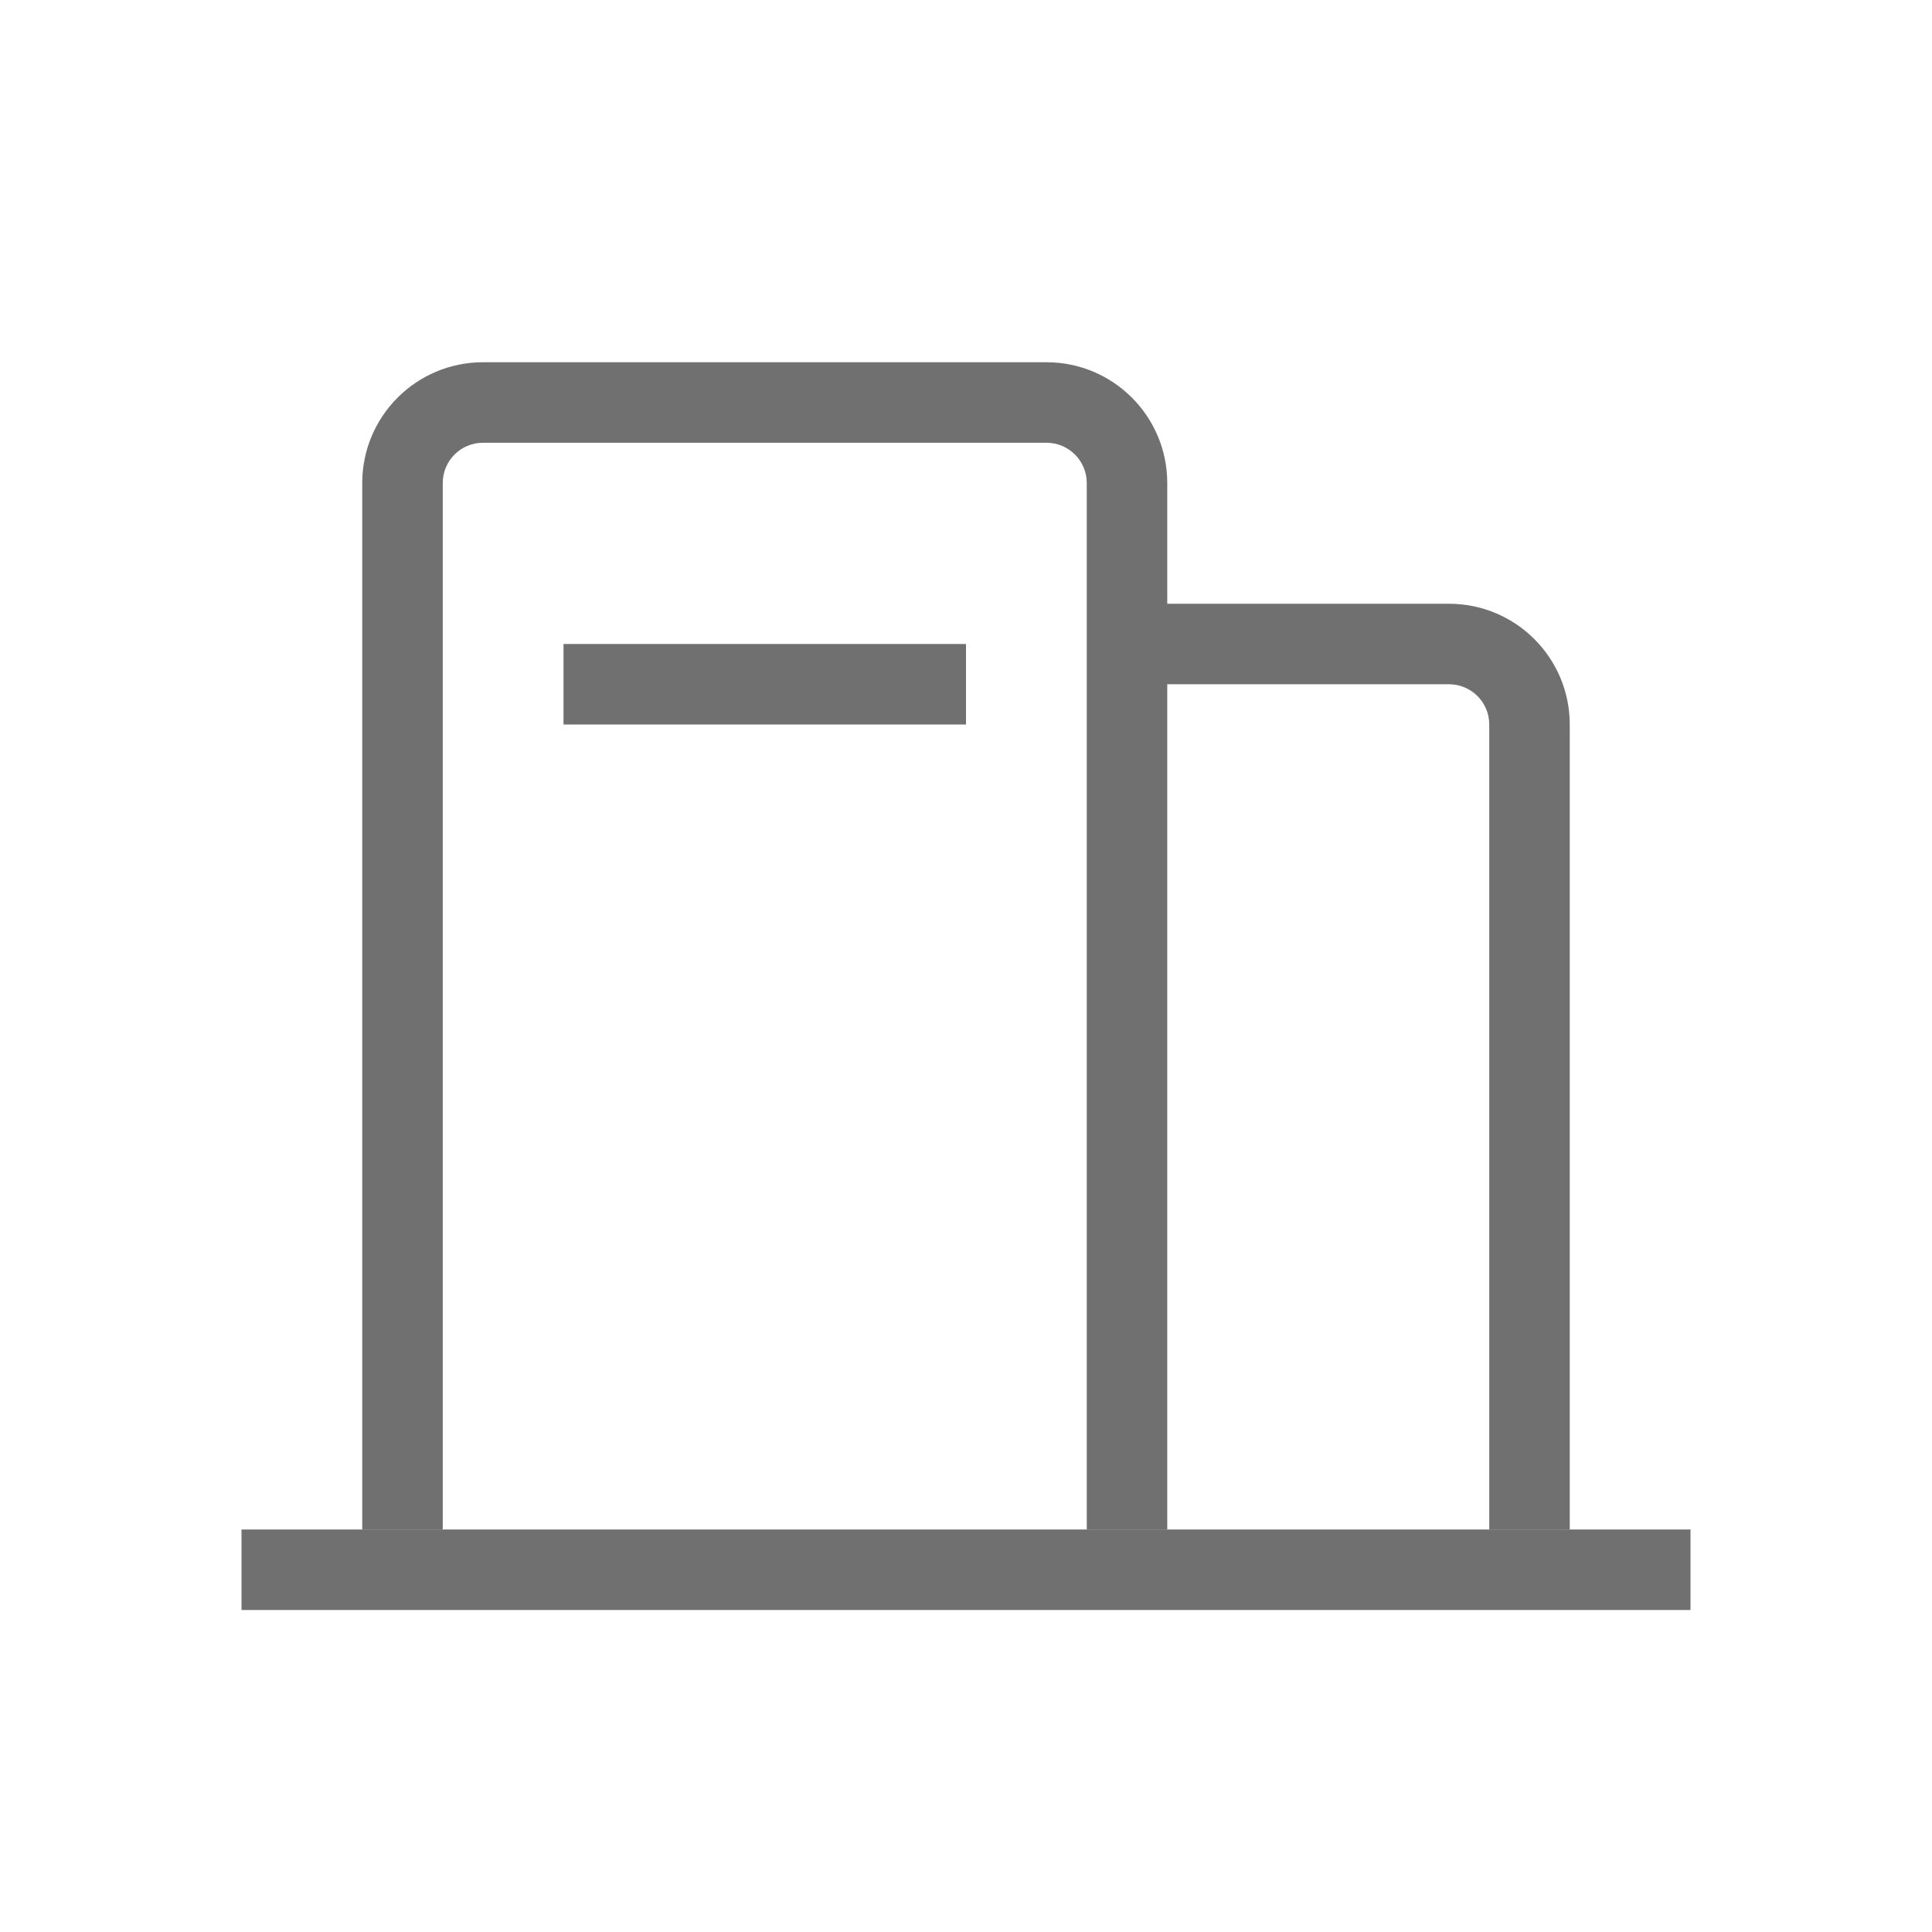
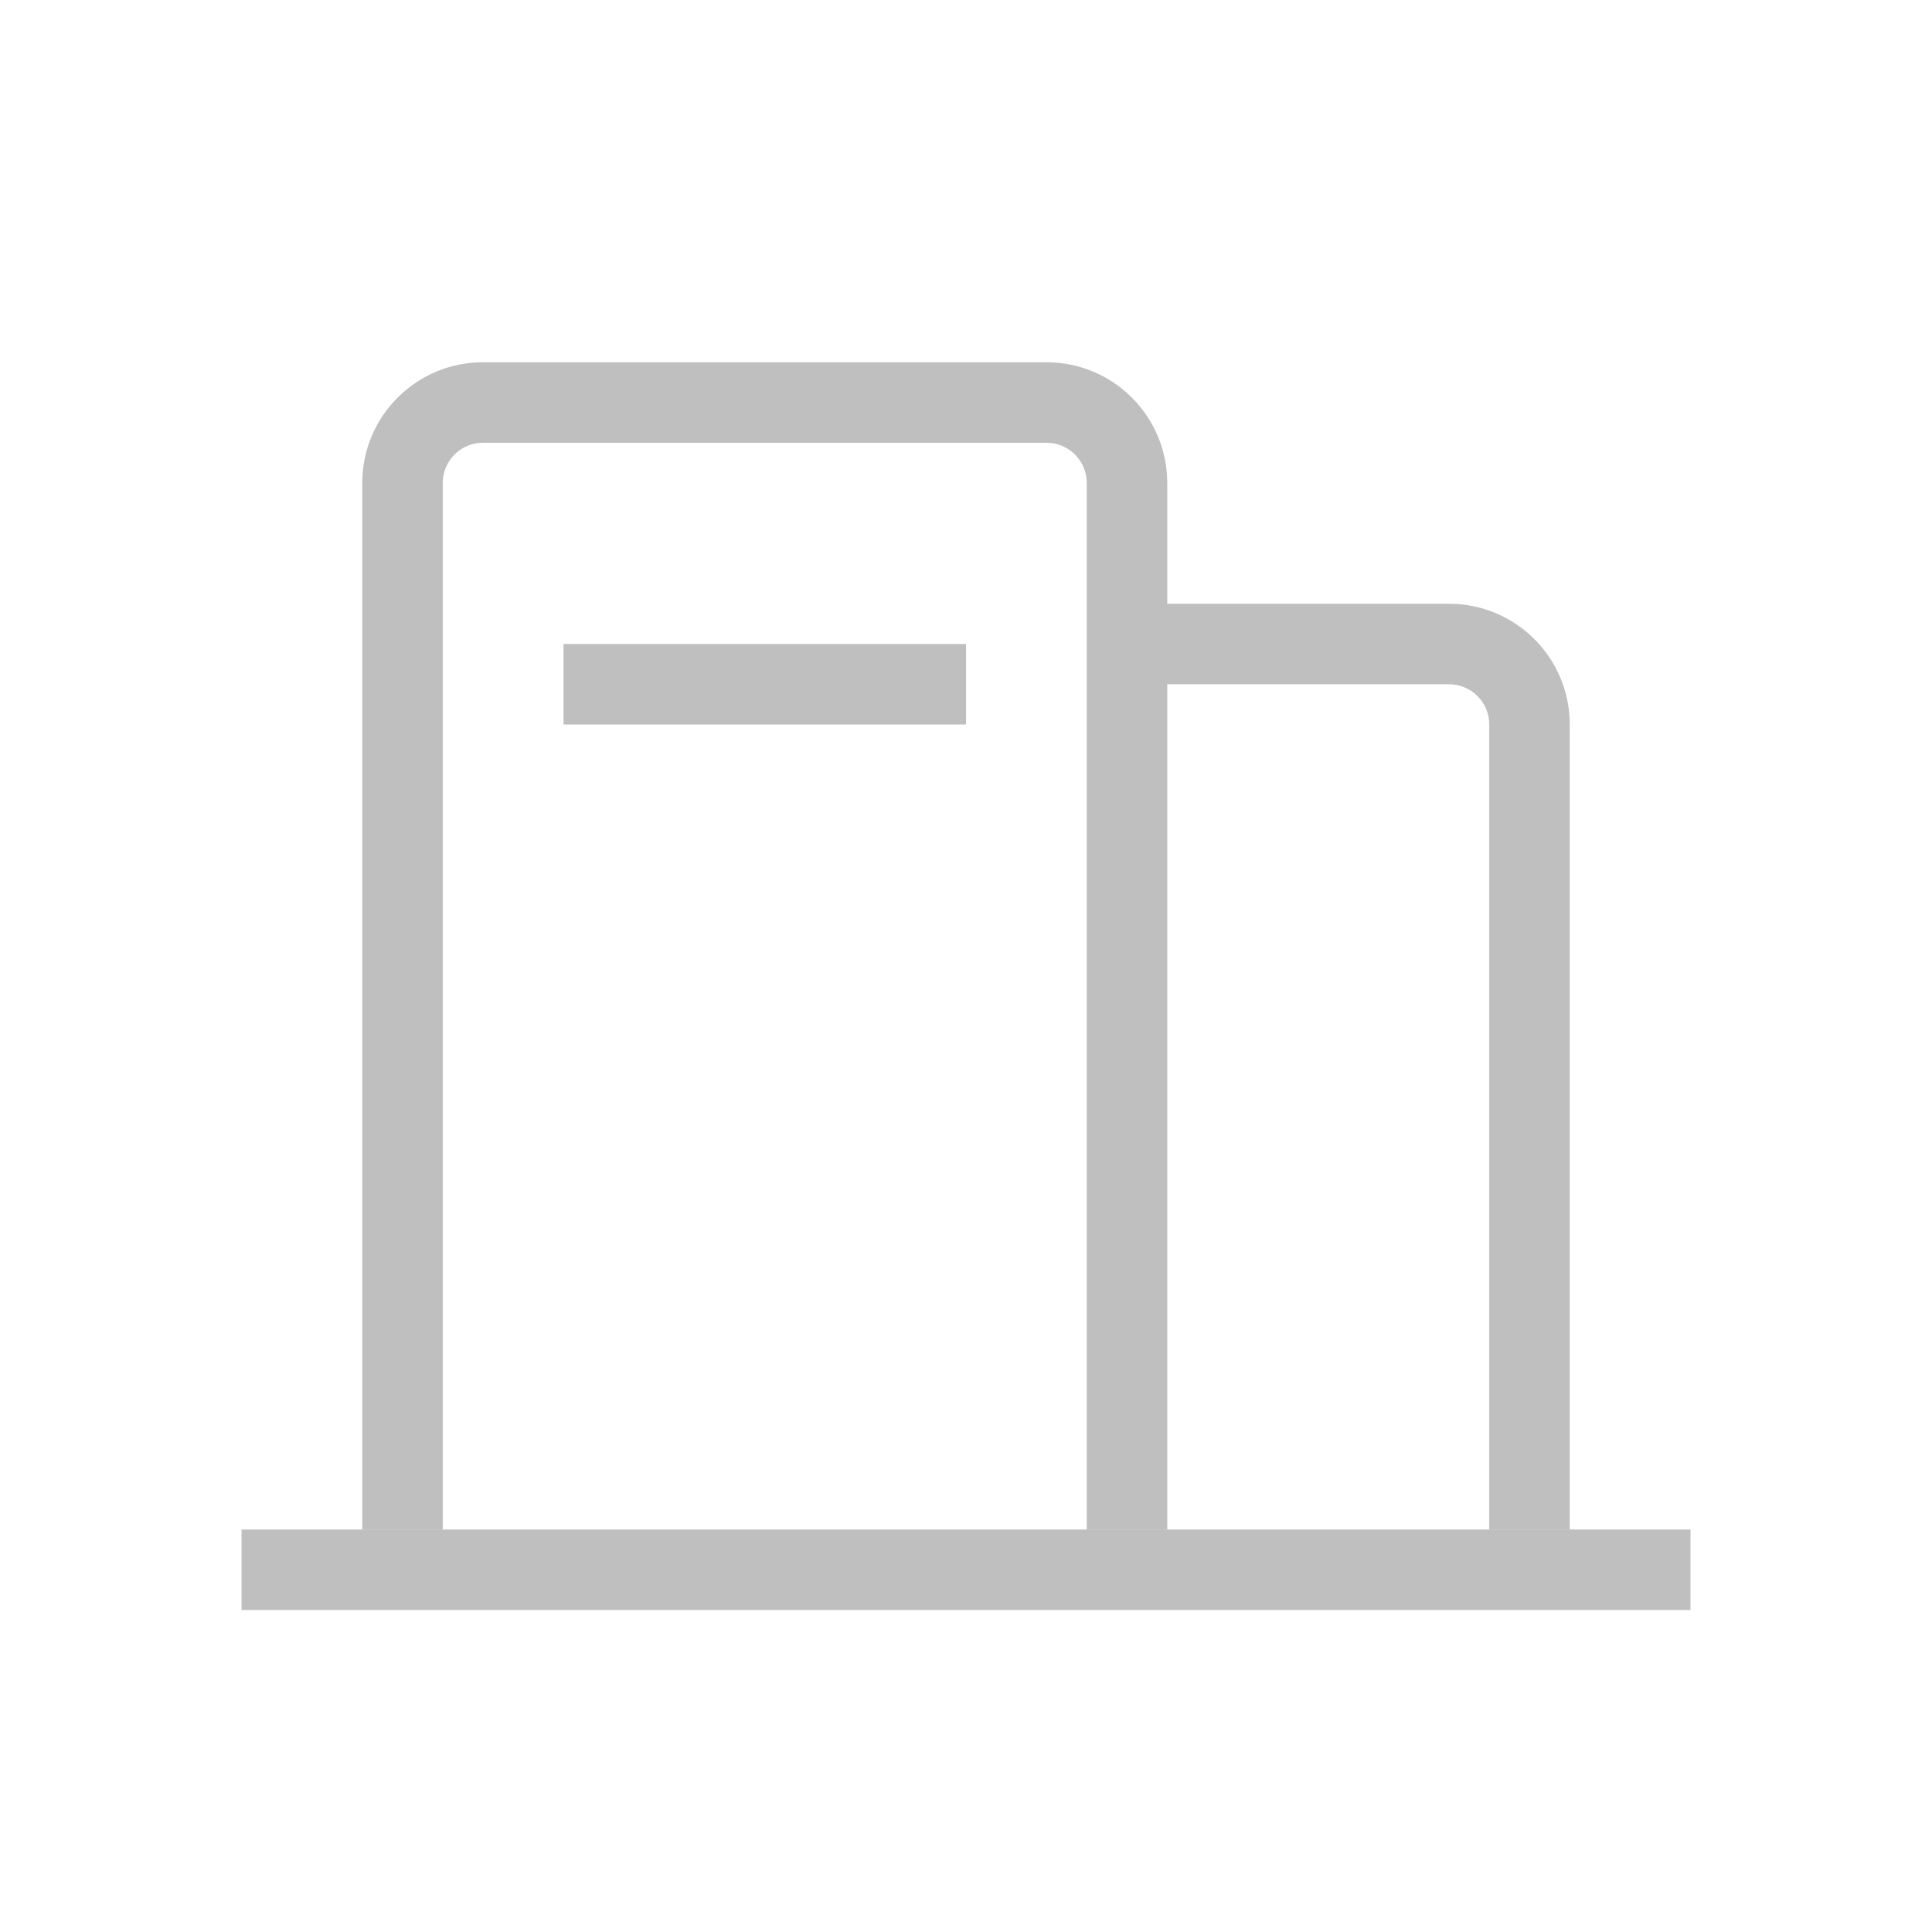
- <svg xmlns="http://www.w3.org/2000/svg" t="1545402751383" class="icon" style="" viewBox="0 0 1024 1024" version="1.1" p-id="2265" width="200" height="200">
+ <svg xmlns="http://www.w3.org/2000/svg" t="1545404612625" class="icon" style="" viewBox="0 0 1024 1024" version="1.1" p-id="2010" width="200" height="200">
  <defs>
    <style type="text/css">@font-face { font-family: uc-nexus-iconfont; src: url("chrome-extension://pogijhnlcfmcppgimcaccdkmbedjkmhi/res/font_9qmmi8b8jsxxbt9.woff") format("woff"), url("chrome-extension://pogijhnlcfmcppgimcaccdkmbedjkmhi/res/font_9qmmi8b8jsxxbt9.ttf") format("truetype"); }
</style>
  </defs>
-   <path d="M298.667 341.333l213.333 0 0 42.667-213.333 0 0-42.667Z" fill="#707070" p-id="2266" />
-   <path d="M618.667 320H768A64 64 0 0 1 832 384v426.667h-42.667V384a21.333 21.333 0 0 0-21.333-21.333h-149.333V810.667h-42.667V256a21.333 21.333 0 0 0-21.333-21.333H256a21.333 21.333 0 0 0-21.333 21.333v554.667h-42.667V256A64 64 0 0 1 256 192h298.667A64 64 0 0 1 618.667 256v64z" fill="#707070" p-id="2267" />
-   <path d="M128 810.667l768 0 0 42.667-768 0 0-42.667Z" fill="#707070" p-id="2268" />
+   <path d="M298.667 341.333l213.333 0 0 42.667-213.333 0 0-42.667Z" fill="#bfbfbf" p-id="2011" />
+   <path d="M618.667 320H768A64 64 0 0 1 832 384v426.667h-42.667V384a21.333 21.333 0 0 0-21.333-21.333h-149.333V810.667h-42.667V256a21.333 21.333 0 0 0-21.333-21.333H256a21.333 21.333 0 0 0-21.333 21.333v554.667h-42.667V256A64 64 0 0 1 256 192h298.667A64 64 0 0 1 618.667 256v64z" fill="#bfbfbf" p-id="2012" />
+   <path d="M128 810.667l768 0 0 42.667-768 0 0-42.667Z" fill="#bfbfbf" p-id="2013" />
</svg>
